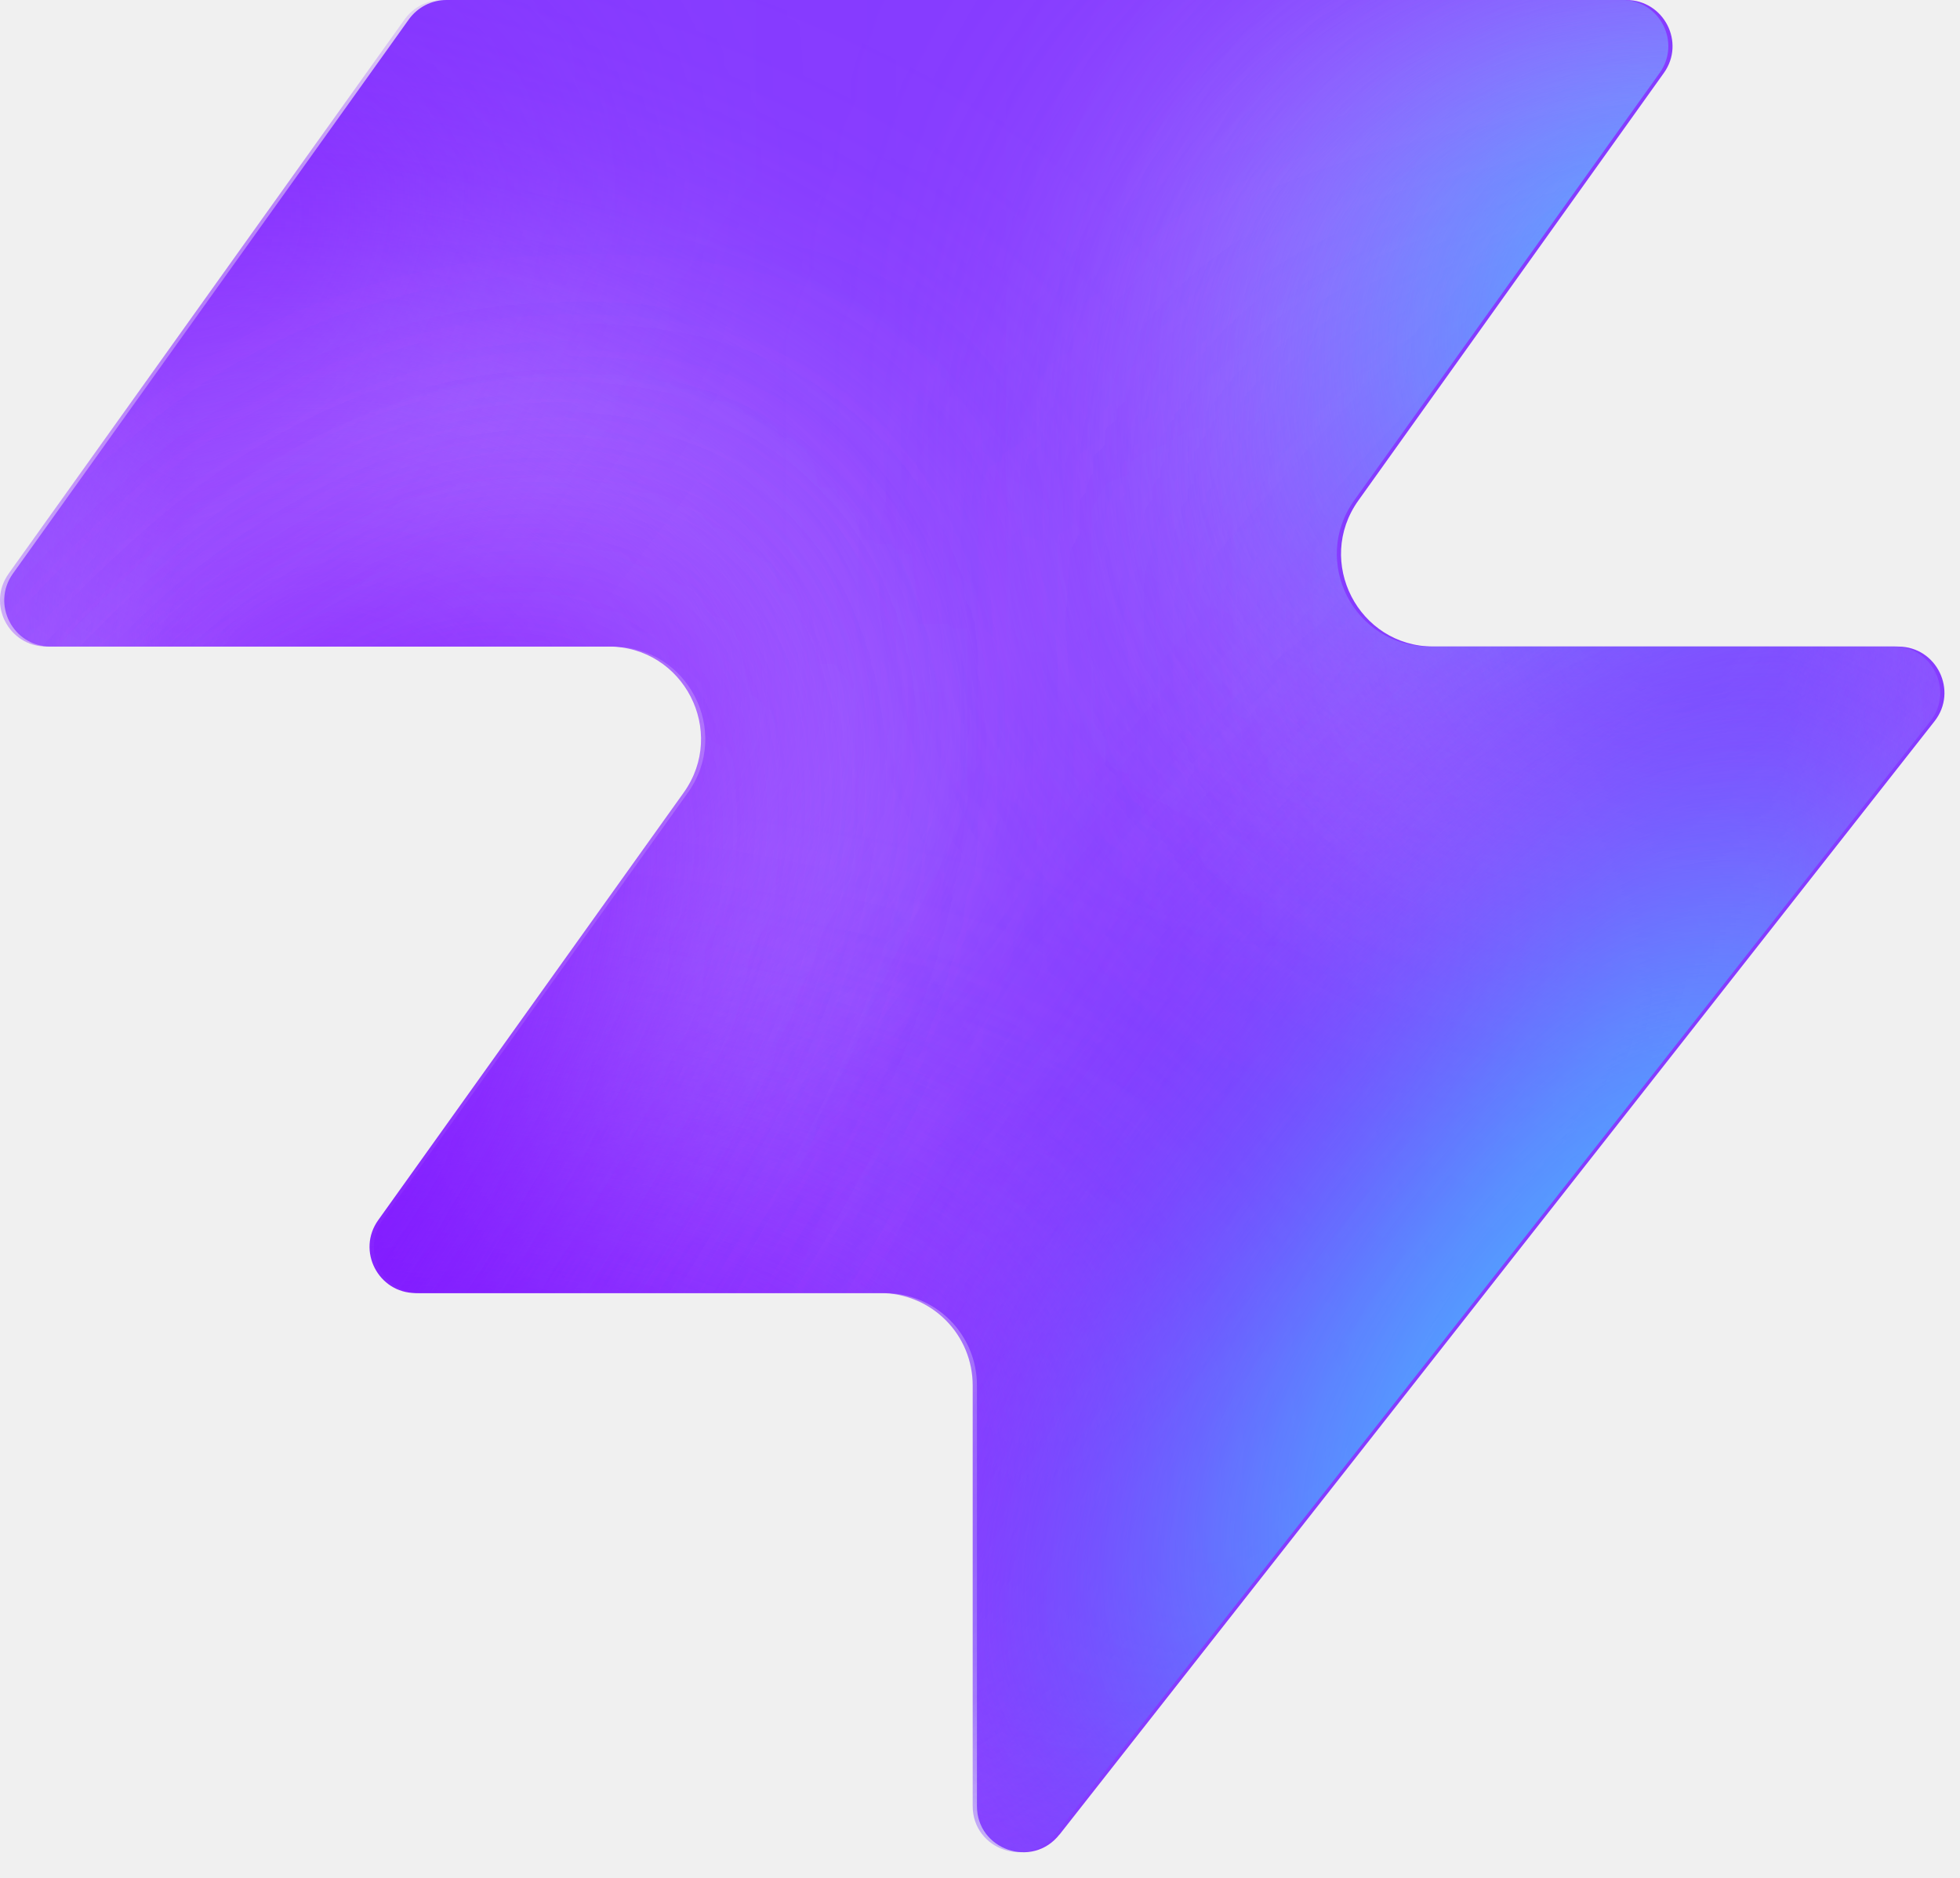
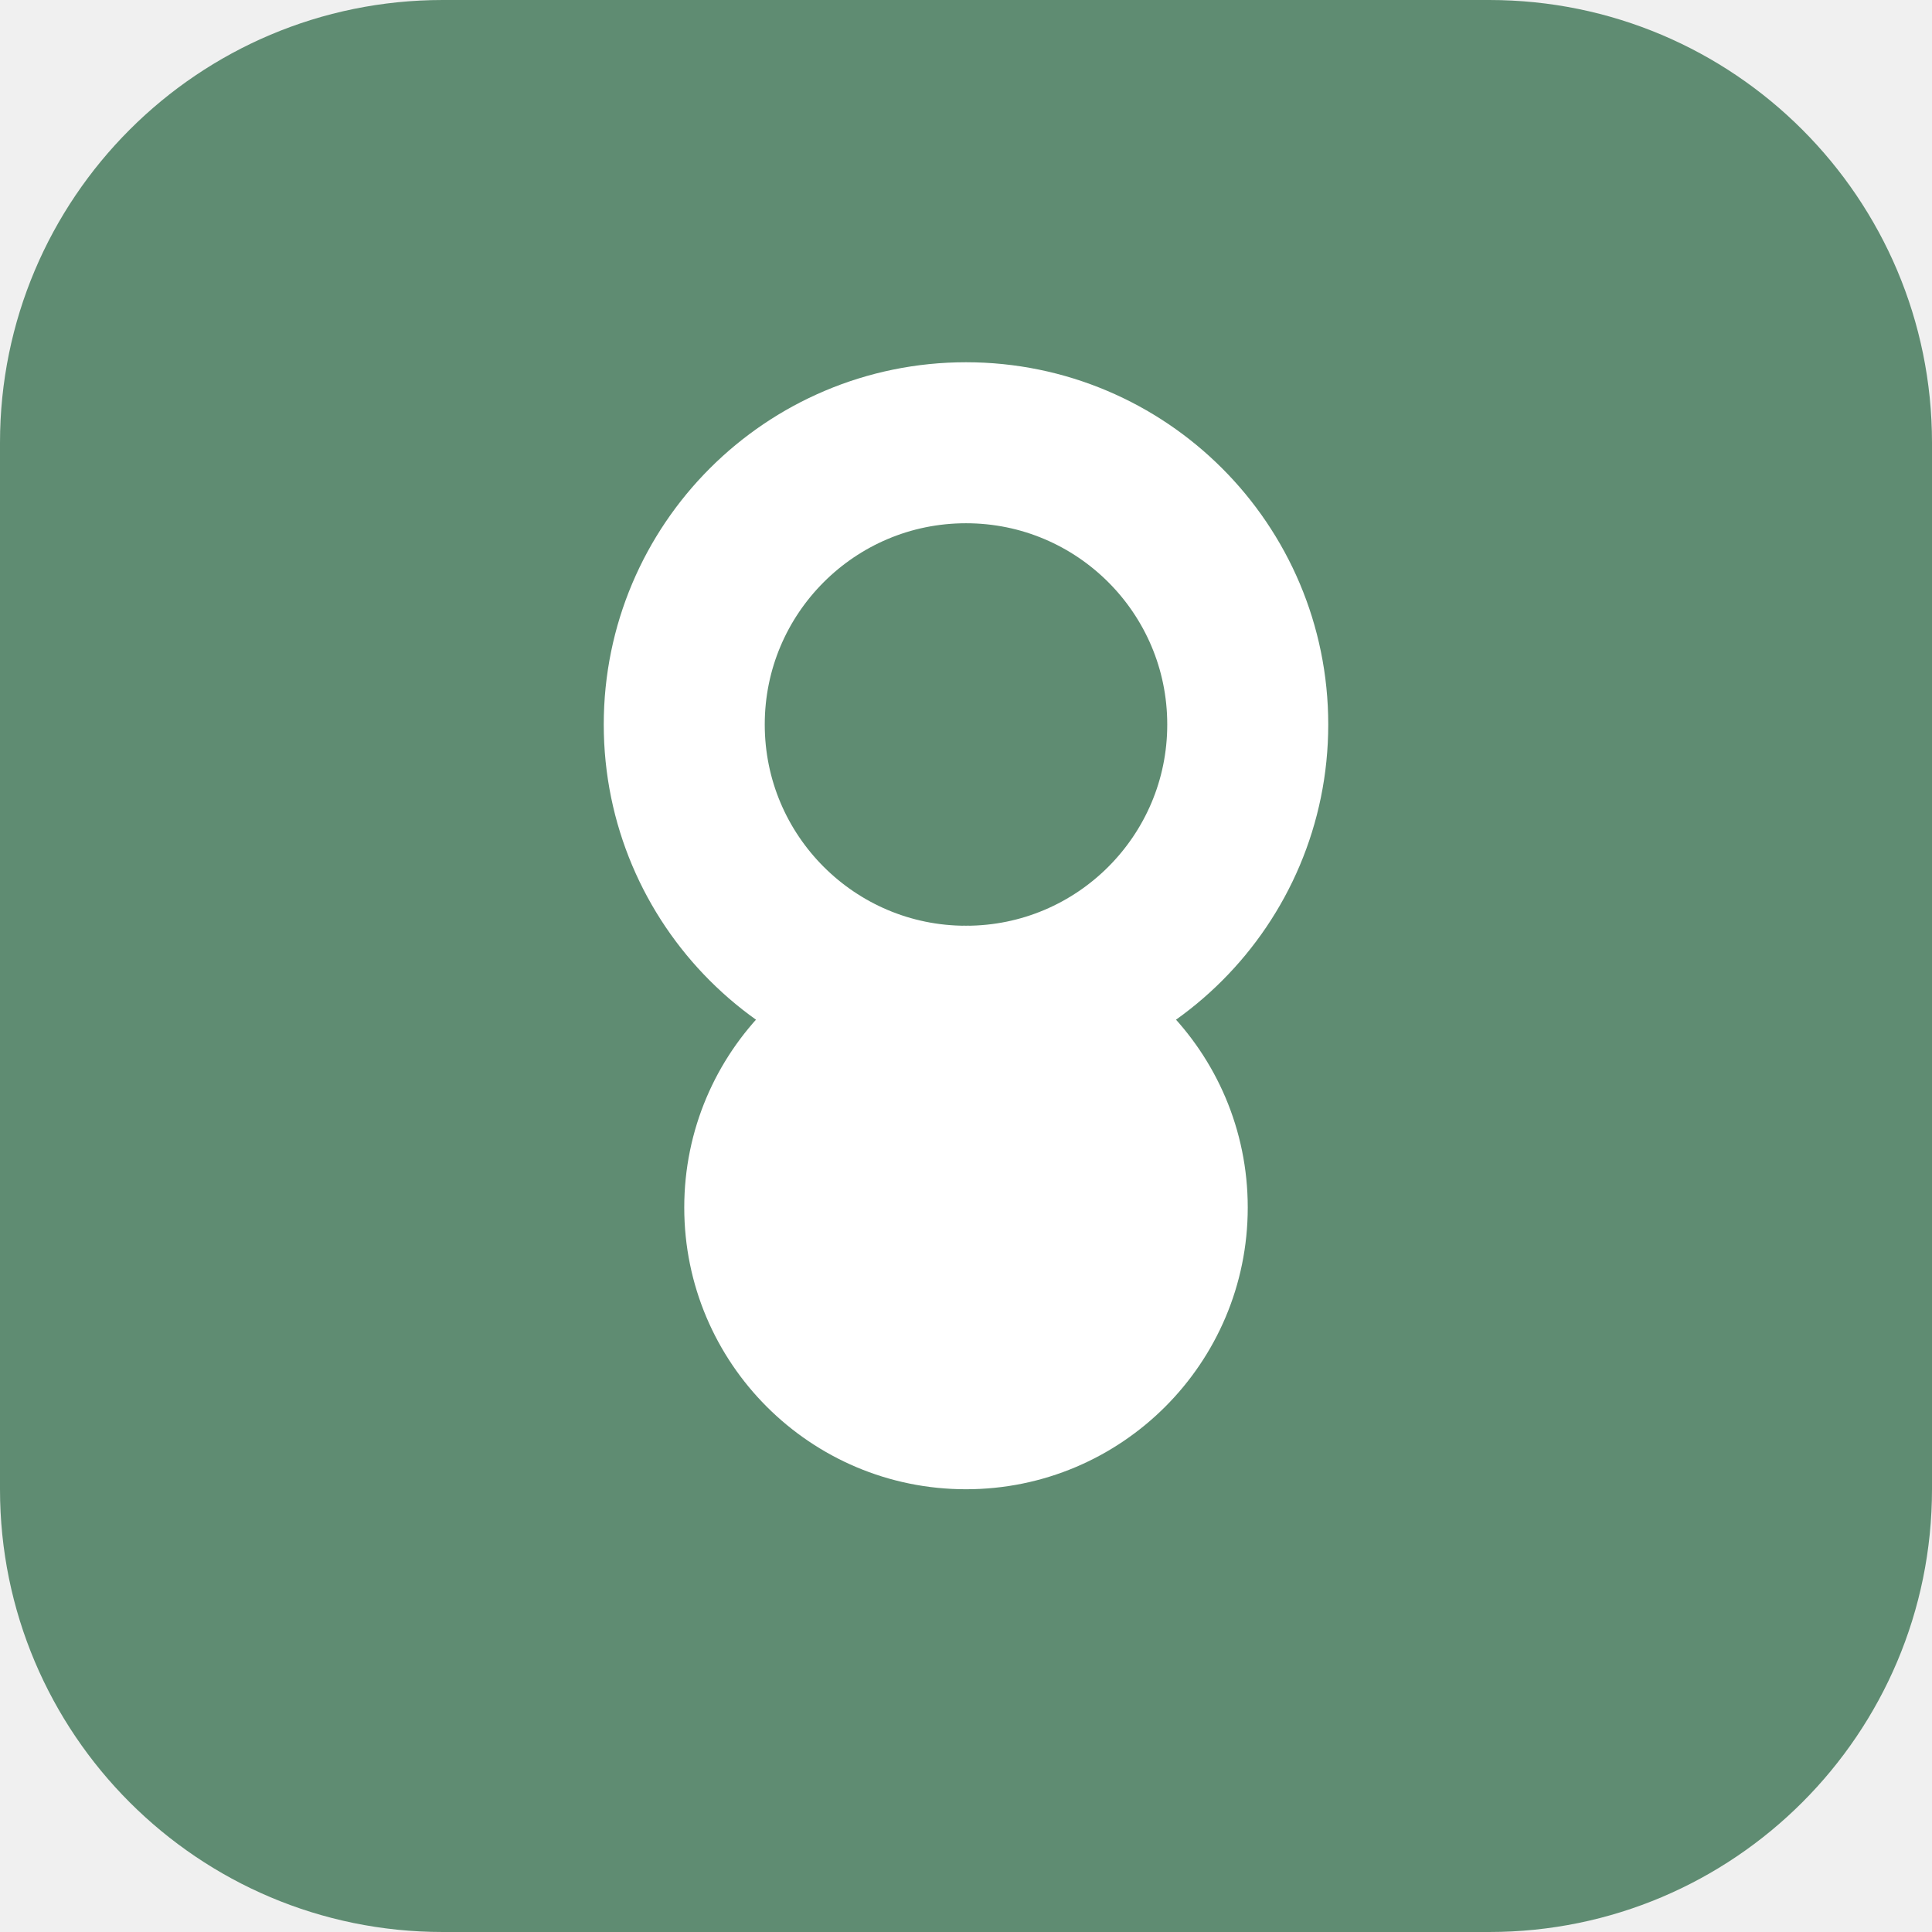
- <svg xmlns="http://www.w3.org/2000/svg" width="48" height="46" fill="none" viewBox="0 0 48 46">
-   <path fill="#863bff" d="M25.946 44.938c-.664.845-2.021.375-2.021-.698V33.937a2.26 2.26 0 0 0-2.262-2.262H10.287c-.92 0-1.456-1.04-.92-1.788l7.48-10.471c1.07-1.497 0-3.578-1.842-3.578H1.237c-.92 0-1.456-1.04-.92-1.788L10.013.474c.214-.297.556-.474.92-.474h28.894c.92 0 1.456 1.04.92 1.788l-7.48 10.471c-1.07 1.498 0 3.579 1.842 3.579h11.377c.943 0 1.473 1.088.89 1.83L25.947 44.94z" style="fill:#863bff;fill:color(display-p3 .525 .23 1);fill-opacity:1" />
-   <mask id="a" width="48" height="46" x="0" y="0" maskUnits="userSpaceOnUse" style="mask-type:alpha">
-     <path fill="#000" d="M25.842 44.938c-.664.844-2.021.375-2.021-.698V33.937a2.26 2.26 0 0 0-2.262-2.262H10.183c-.92 0-1.456-1.04-.92-1.788l7.48-10.471c1.07-1.498 0-3.579-1.842-3.579H1.133c-.92 0-1.456-1.04-.92-1.787L9.91.473c.214-.297.556-.474.92-.474h28.894c.92 0 1.456 1.04.92 1.788l-7.48 10.471c-1.07 1.498 0 3.578 1.842 3.578h11.377c.943 0 1.473 1.088.89 1.832L25.843 44.94z" style="fill:#000;fill-opacity:1" />
-   </mask>
-   <g mask="url(#a)">
-     <g filter="url(#b)">
-       <ellipse cx="5.508" cy="14.704" fill="#ede6ff" rx="5.508" ry="14.704" style="fill:#ede6ff;fill:color(display-p3 .927 .903 1);fill-opacity:1" transform="matrix(.00324 1 1 -.00324 -4.47 31.516)" />
-     </g>
-     <g filter="url(#c)">
-       <ellipse cx="10.399" cy="29.851" fill="#ede6ff" rx="10.399" ry="29.851" style="fill:#ede6ff;fill:color(display-p3 .927 .903 1);fill-opacity:1" transform="matrix(.00324 1 1 -.00324 -39.328 7.883)" />
-     </g>
-     <g filter="url(#d)">
-       <ellipse cx="5.508" cy="30.487" fill="#7e14ff" rx="5.508" ry="30.487" style="fill:#7e14ff;fill:color(display-p3 .492 .077 1);fill-opacity:1" transform="rotate(89.814 -25.913 -14.639)scale(1 -1)" />
-     </g>
-     <g filter="url(#e)">
-       <ellipse cx="5.508" cy="30.599" fill="#7e14ff" rx="5.508" ry="30.599" style="fill:#7e14ff;fill:color(display-p3 .492 .077 1);fill-opacity:1" transform="rotate(89.814 -32.644 -3.334)scale(1 -1)" />
-     </g>
-     <g filter="url(#f)">
-       <ellipse cx="5.508" cy="30.599" fill="#7e14ff" rx="5.508" ry="30.599" style="fill:#7e14ff;fill:color(display-p3 .492 .077 1);fill-opacity:1" transform="matrix(.00324 1 1 -.00324 -34.34 30.47)" />
-     </g>
-     <g filter="url(#g)">
-       <ellipse cx="14.072" cy="22.078" fill="#ede6ff" rx="14.072" ry="22.078" style="fill:#ede6ff;fill:color(display-p3 .927 .903 1);fill-opacity:1" transform="rotate(93.35 24.506 48.493)scale(-1 1)" />
-     </g>
-     <g filter="url(#h)">
-       <ellipse cx="3.47" cy="21.501" fill="#7e14ff" rx="3.47" ry="21.501" style="fill:#7e14ff;fill:color(display-p3 .492 .077 1);fill-opacity:1" transform="rotate(89.009 28.708 47.59)scale(-1 1)" />
-     </g>
-     <g filter="url(#i)">
-       <ellipse cx="3.47" cy="21.501" fill="#7e14ff" rx="3.47" ry="21.501" style="fill:#7e14ff;fill:color(display-p3 .492 .077 1);fill-opacity:1" transform="rotate(89.009 28.708 47.59)scale(-1 1)" />
-     </g>
-     <g filter="url(#j)">
-       <ellipse cx=".387" cy="8.972" fill="#7e14ff" rx="4.407" ry="29.108" style="fill:#7e14ff;fill:color(display-p3 .492 .077 1);fill-opacity:1" transform="rotate(39.51 .387 8.972)" />
-     </g>
-     <g filter="url(#k)">
-       <ellipse cx="47.523" cy="-6.092" fill="#7e14ff" rx="4.407" ry="29.108" style="fill:#7e14ff;fill:color(display-p3 .492 .077 1);fill-opacity:1" transform="rotate(37.892 47.523 -6.092)" />
-     </g>
-     <g filter="url(#l)">
-       <ellipse cx="41.412" cy="6.333" fill="#47bfff" rx="5.971" ry="9.665" style="fill:#47bfff;fill:color(display-p3 .28 .748 1);fill-opacity:1" transform="rotate(37.892 41.412 6.333)" />
-     </g>
-     <g filter="url(#m)">
-       <ellipse cx="-1.879" cy="38.332" fill="#7e14ff" rx="4.407" ry="29.108" style="fill:#7e14ff;fill:color(display-p3 .492 .077 1);fill-opacity:1" transform="rotate(37.892 -1.88 38.332)" />
-     </g>
-     <g filter="url(#n)">
-       <ellipse cx="-1.879" cy="38.332" fill="#7e14ff" rx="4.407" ry="29.108" style="fill:#7e14ff;fill:color(display-p3 .492 .077 1);fill-opacity:1" transform="rotate(37.892 -1.88 38.332)" />
-     </g>
-     <g filter="url(#o)">
-       <ellipse cx="35.651" cy="29.907" fill="#7e14ff" rx="4.407" ry="29.108" style="fill:#7e14ff;fill:color(display-p3 .492 .077 1);fill-opacity:1" transform="rotate(37.892 35.651 29.907)" />
-     </g>
-     <g filter="url(#p)">
-       <ellipse cx="38.418" cy="32.4" fill="#47bfff" rx="5.971" ry="15.297" style="fill:#47bfff;fill:color(display-p3 .28 .748 1);fill-opacity:1" transform="rotate(37.892 38.418 32.4)" />
-     </g>
-   </g>
-   <defs>
-     <filter id="b" width="60.045" height="41.654" x="-19.77" y="16.149" color-interpolation-filters="sRGB" filterUnits="userSpaceOnUse">
-       <feFlood flood-opacity="0" result="BackgroundImageFix" />
-       <feBlend in="SourceGraphic" in2="BackgroundImageFix" result="shape" />
-       <feGaussianBlur result="effect1_foregroundBlur_2002_17158" stdDeviation="7.659" />
-     </filter>
-     <filter id="c" width="90.34" height="51.437" x="-54.613" y="-7.533" color-interpolation-filters="sRGB" filterUnits="userSpaceOnUse">
-       <feFlood flood-opacity="0" result="BackgroundImageFix" />
-       <feBlend in="SourceGraphic" in2="BackgroundImageFix" result="shape" />
-       <feGaussianBlur result="effect1_foregroundBlur_2002_17158" stdDeviation="7.659" />
-     </filter>
-     <filter id="d" width="79.355" height="29.4" x="-49.64" y="2.03" color-interpolation-filters="sRGB" filterUnits="userSpaceOnUse">
-       <feFlood flood-opacity="0" result="BackgroundImageFix" />
-       <feBlend in="SourceGraphic" in2="BackgroundImageFix" result="shape" />
-       <feGaussianBlur result="effect1_foregroundBlur_2002_17158" stdDeviation="4.596" />
-     </filter>
-     <filter id="e" width="79.579" height="29.4" x="-45.045" y="20.029" color-interpolation-filters="sRGB" filterUnits="userSpaceOnUse">
-       <feFlood flood-opacity="0" result="BackgroundImageFix" />
-       <feBlend in="SourceGraphic" in2="BackgroundImageFix" result="shape" />
-       <feGaussianBlur result="effect1_foregroundBlur_2002_17158" stdDeviation="4.596" />
-     </filter>
-     <filter id="f" width="79.579" height="29.4" x="-43.513" y="21.178" color-interpolation-filters="sRGB" filterUnits="userSpaceOnUse">
-       <feFlood flood-opacity="0" result="BackgroundImageFix" />
-       <feBlend in="SourceGraphic" in2="BackgroundImageFix" result="shape" />
-       <feGaussianBlur result="effect1_foregroundBlur_2002_17158" stdDeviation="4.596" />
-     </filter>
-     <filter id="g" width="74.749" height="58.852" x="15.756" y="-17.901" color-interpolation-filters="sRGB" filterUnits="userSpaceOnUse">
-       <feFlood flood-opacity="0" result="BackgroundImageFix" />
-       <feBlend in="SourceGraphic" in2="BackgroundImageFix" result="shape" />
-       <feGaussianBlur result="effect1_foregroundBlur_2002_17158" stdDeviation="7.659" />
-     </filter>
-     <filter id="h" width="61.377" height="25.362" x="23.548" y="2.284" color-interpolation-filters="sRGB" filterUnits="userSpaceOnUse">
-       <feFlood flood-opacity="0" result="BackgroundImageFix" />
-       <feBlend in="SourceGraphic" in2="BackgroundImageFix" result="shape" />
-       <feGaussianBlur result="effect1_foregroundBlur_2002_17158" stdDeviation="4.596" />
-     </filter>
-     <filter id="i" width="61.377" height="25.362" x="23.548" y="2.284" color-interpolation-filters="sRGB" filterUnits="userSpaceOnUse">
-       <feFlood flood-opacity="0" result="BackgroundImageFix" />
-       <feBlend in="SourceGraphic" in2="BackgroundImageFix" result="shape" />
-       <feGaussianBlur result="effect1_foregroundBlur_2002_17158" stdDeviation="4.596" />
-     </filter>
-     <filter id="j" width="56.045" height="63.649" x="-27.636" y="-22.853" color-interpolation-filters="sRGB" filterUnits="userSpaceOnUse">
-       <feFlood flood-opacity="0" result="BackgroundImageFix" />
-       <feBlend in="SourceGraphic" in2="BackgroundImageFix" result="shape" />
-       <feGaussianBlur result="effect1_foregroundBlur_2002_17158" stdDeviation="4.596" />
-     </filter>
-     <filter id="k" width="54.814" height="64.646" x="20.116" y="-38.415" color-interpolation-filters="sRGB" filterUnits="userSpaceOnUse">
-       <feFlood flood-opacity="0" result="BackgroundImageFix" />
-       <feBlend in="SourceGraphic" in2="BackgroundImageFix" result="shape" />
-       <feGaussianBlur result="effect1_foregroundBlur_2002_17158" stdDeviation="4.596" />
-     </filter>
-     <filter id="l" width="33.541" height="35.313" x="24.641" y="-11.323" color-interpolation-filters="sRGB" filterUnits="userSpaceOnUse">
-       <feFlood flood-opacity="0" result="BackgroundImageFix" />
-       <feBlend in="SourceGraphic" in2="BackgroundImageFix" result="shape" />
-       <feGaussianBlur result="effect1_foregroundBlur_2002_17158" stdDeviation="4.596" />
-     </filter>
-     <filter id="m" width="54.814" height="64.646" x="-29.286" y="6.009" color-interpolation-filters="sRGB" filterUnits="userSpaceOnUse">
-       <feFlood flood-opacity="0" result="BackgroundImageFix" />
-       <feBlend in="SourceGraphic" in2="BackgroundImageFix" result="shape" />
-       <feGaussianBlur result="effect1_foregroundBlur_2002_17158" stdDeviation="4.596" />
-     </filter>
-     <filter id="n" width="54.814" height="64.646" x="-29.286" y="6.009" color-interpolation-filters="sRGB" filterUnits="userSpaceOnUse">
-       <feFlood flood-opacity="0" result="BackgroundImageFix" />
-       <feBlend in="SourceGraphic" in2="BackgroundImageFix" result="shape" />
-       <feGaussianBlur result="effect1_foregroundBlur_2002_17158" stdDeviation="4.596" />
-     </filter>
-     <filter id="o" width="54.814" height="64.646" x="8.244" y="-2.416" color-interpolation-filters="sRGB" filterUnits="userSpaceOnUse">
-       <feFlood flood-opacity="0" result="BackgroundImageFix" />
-       <feBlend in="SourceGraphic" in2="BackgroundImageFix" result="shape" />
-       <feGaussianBlur result="effect1_foregroundBlur_2002_17158" stdDeviation="4.596" />
-     </filter>
-     <filter id="p" width="39.409" height="43.623" x="18.713" y="10.588" color-interpolation-filters="sRGB" filterUnits="userSpaceOnUse">
-       <feFlood flood-opacity="0" result="BackgroundImageFix" />
-       <feBlend in="SourceGraphic" in2="BackgroundImageFix" result="shape" />
-       <feGaussianBlur result="effect1_foregroundBlur_2002_17158" stdDeviation="4.596" />
-     </filter>
-   </defs>
+ <svg xmlns="http://www.w3.org/2000/svg" viewBox="0 0 48 48" fill="none">
+   <rect width="48" height="48" rx="11" fill="#5f8c72" />
+   <circle cx="24" cy="18" r="7" stroke="white" stroke-width="4" />
+   <circle cx="24" cy="30" r="7" fill="white" />
</svg>
